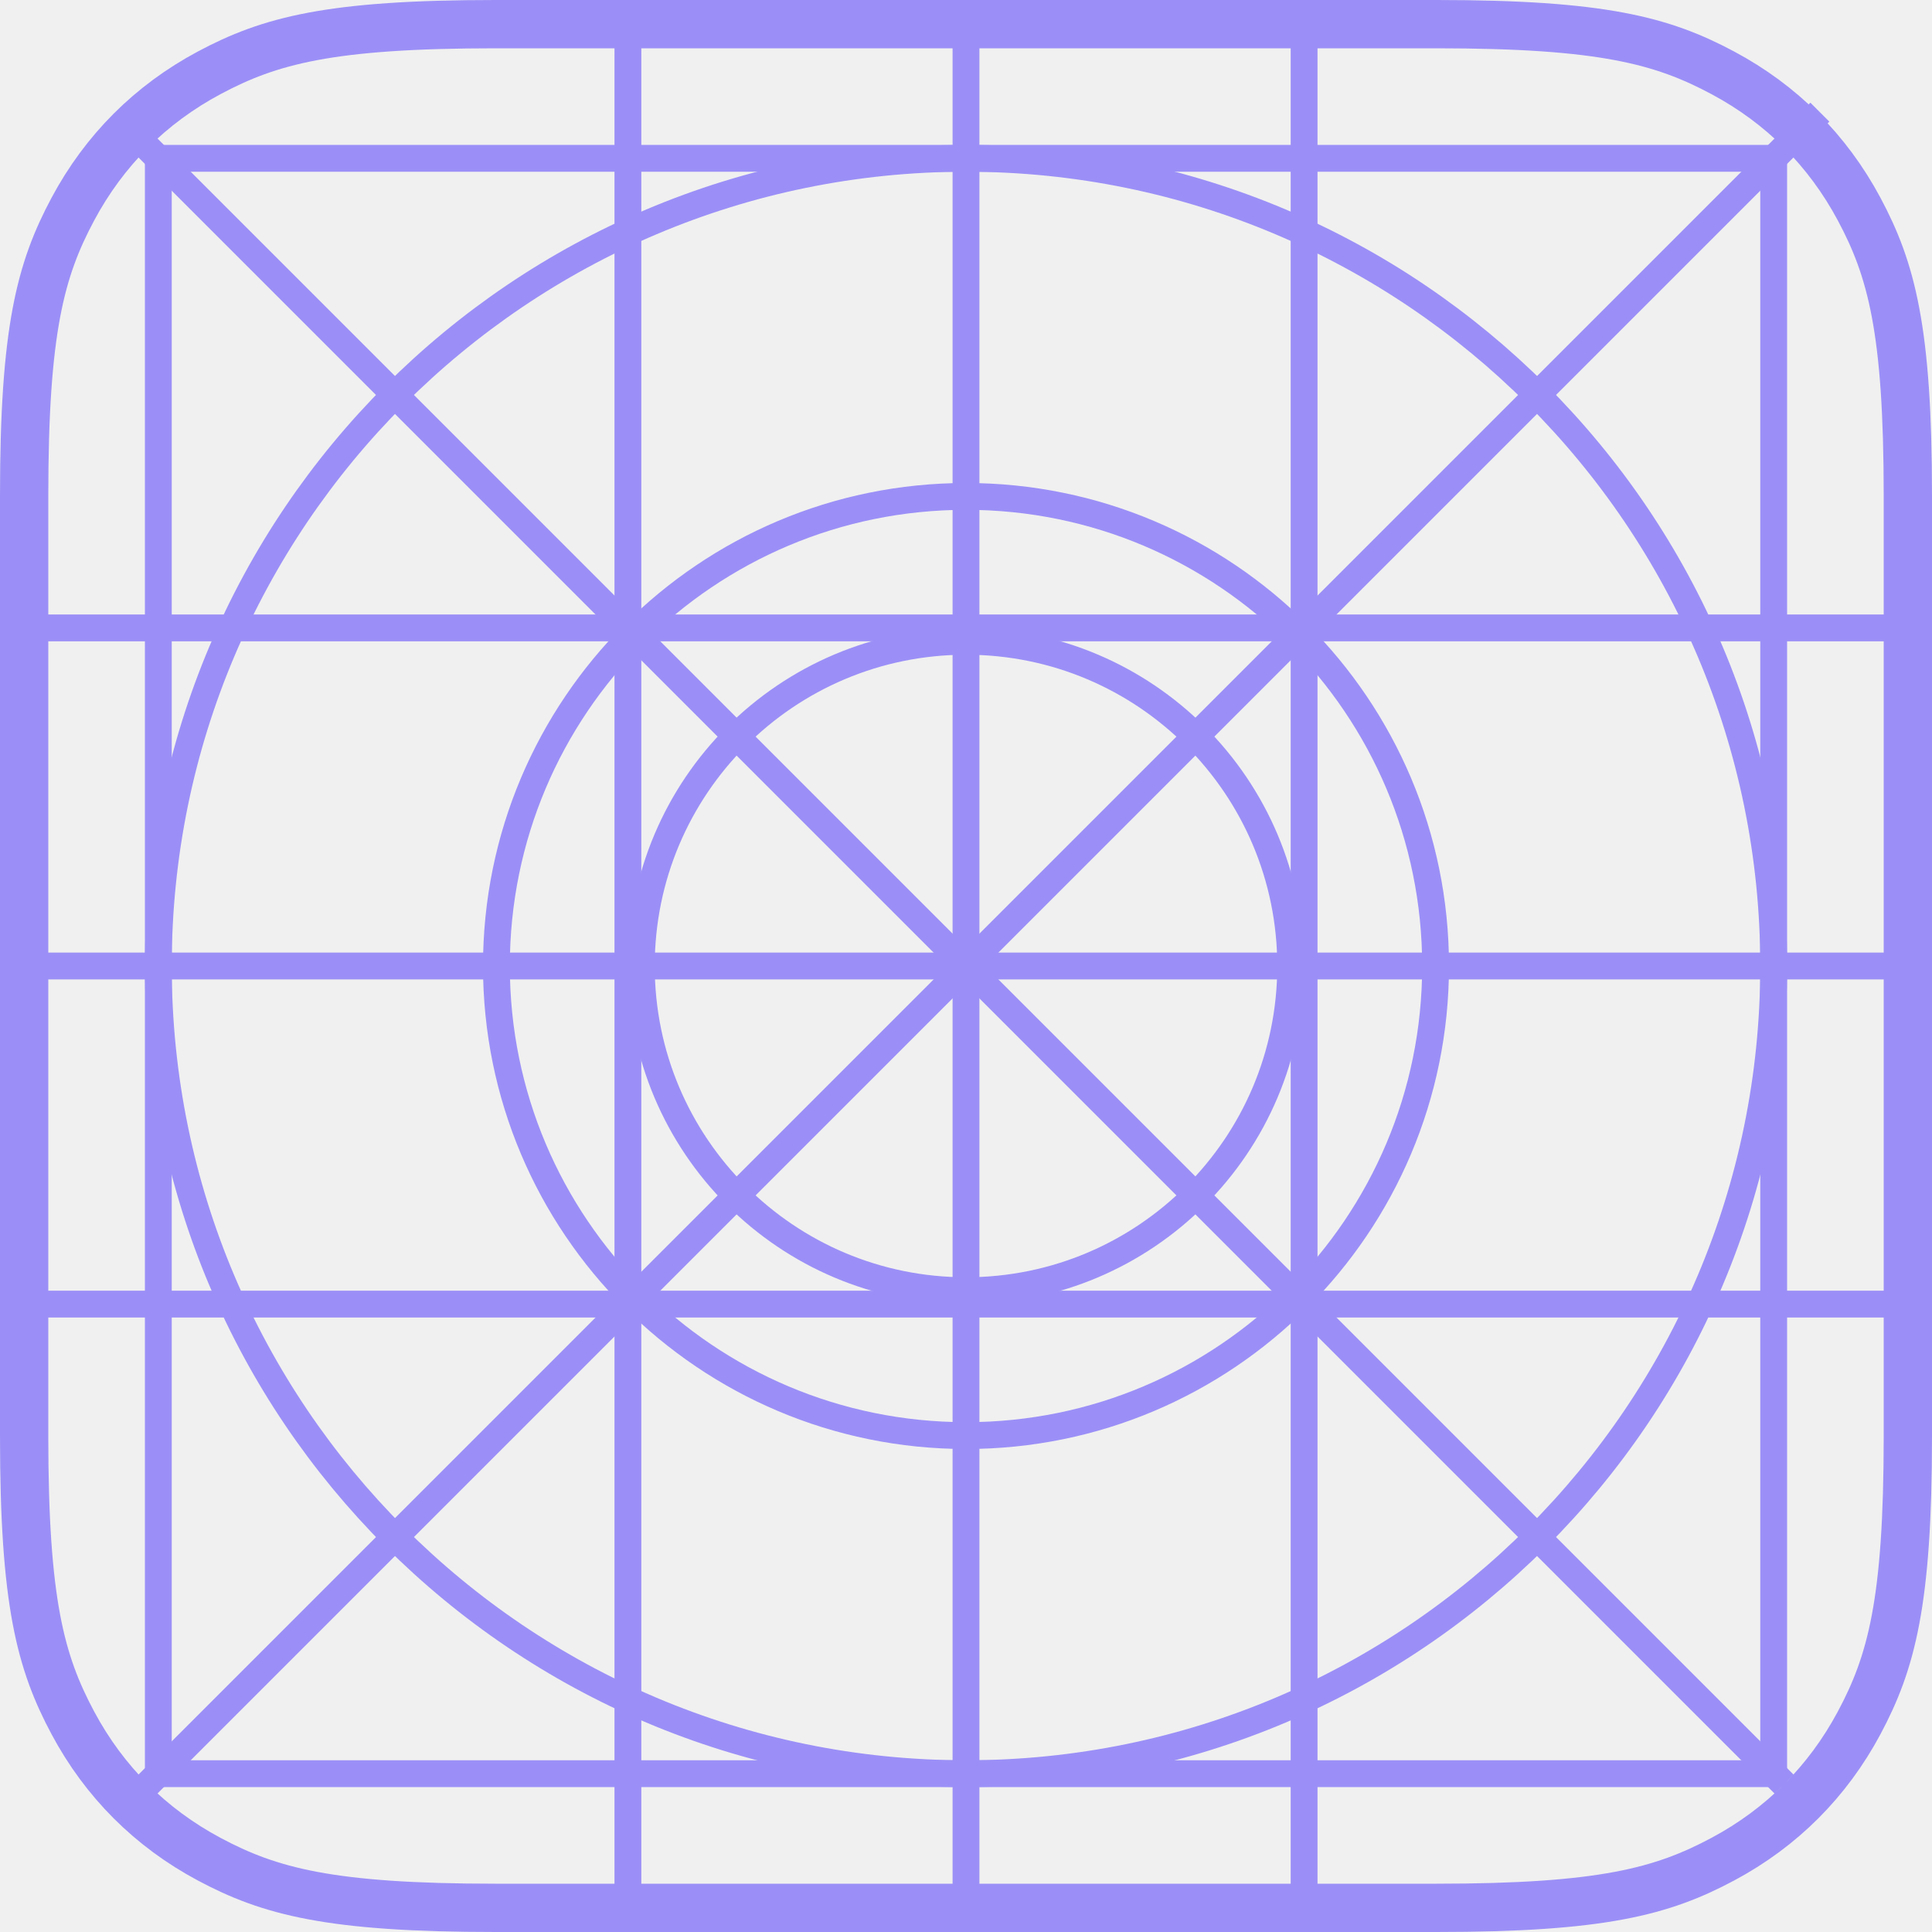
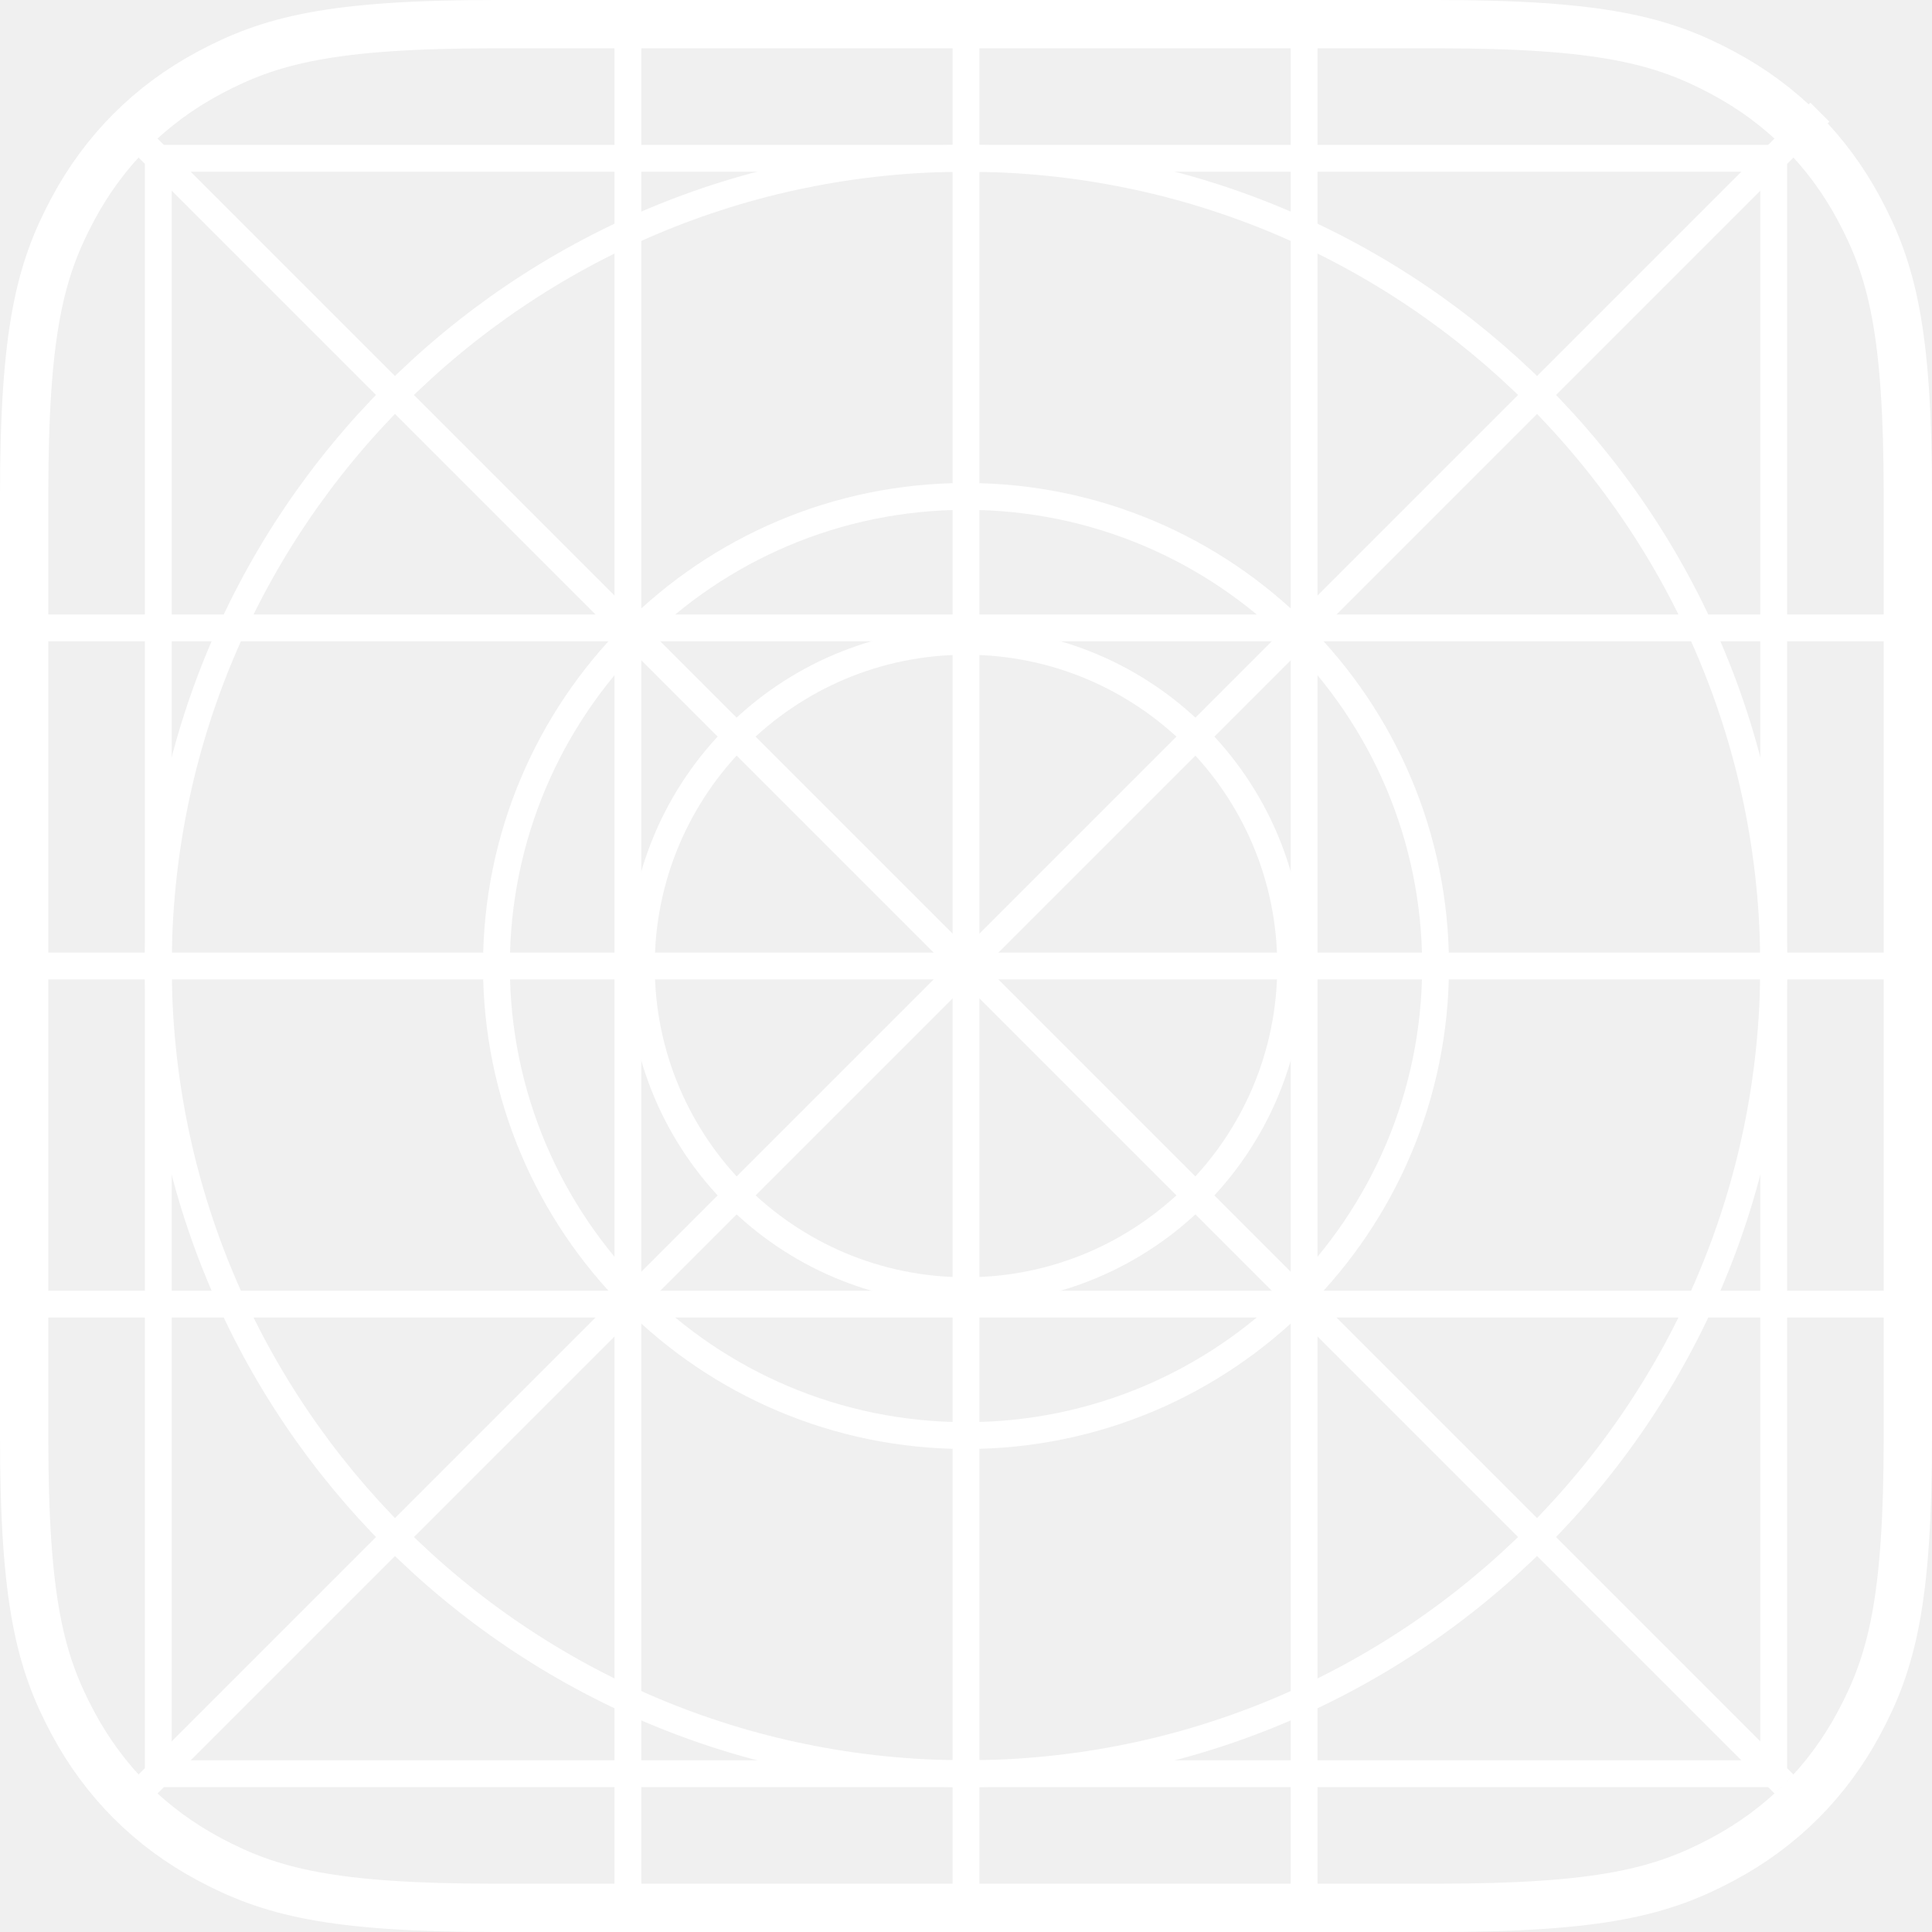
<svg xmlns="http://www.w3.org/2000/svg" width="36px" height="36px" viewBox="0 0 36 36" version="1.1">
  <g id="Symbols" stroke="none" stroke-width="1" fill="none" fill-rule="evenodd">
-     <g id="5-Icons/27-Plugin-Mask/1-Unselect/2-Dark-Mode" transform="translate(-2, -2)" stroke="#9B8FF7">
-       <g id="pluginmask.unselect.dark" transform="translate(2, 2)">
+     <g id="5-Icons/28-Plugin-Mask/2-Selected" transform="translate(-2, -2)" stroke="#FFFFFF">
+       <g id="pluginmask.select.light" transform="translate(2, 2)">
        <path d="M9.23,0.45 L26.77,0.45 C29.852,0.45 30.976,0.755 32.104,1.358 C33.198,1.943 34.057,2.802 34.642,3.896 C35.245,5.024 35.55,6.148 35.55,9.23 L35.55,26.77 C35.55,29.852 35.245,30.976 34.642,32.104 C34.057,33.198 33.198,34.057 32.104,34.642 C30.976,35.245 29.852,35.55 26.77,35.55 L9.23,35.55 C6.148,35.55 5.024,35.245 3.896,34.642 C2.802,34.057 1.943,33.198 1.358,32.104 C0.755,30.976 0.45,29.852 0.45,26.77 L0.45,9.23 C0.45,6.148 0.755,5.024 1.358,3.896 C1.943,2.802 2.802,1.943 3.896,1.358 C5.024,0.755 6.148,0.45 9.23,0.45 Z" id="Background" stroke-width="0.9" />
        <rect id="Rectangle" stroke-width="0.5" x="2.95" y="2.95" width="30.1" height="30.1" />
        <circle id="Oval" stroke-width="0.5" cx="18" cy="18" r="15.05" />
        <circle id="Oval" stroke-width="0.5" cx="18" cy="18" r="8.75" />
        <circle id="Oval" stroke-width="0.5" cx="18" cy="18" r="6.05" />
        <line x1="18.582" y1="-4.367" x2="18.055" y2="39.73" id="Line" stroke-width="0.5" transform="translate(18.3182, 17.6818) rotate(44.31532) translate(-18.3182, -17.6818) " />
        <line x1="2.7" y1="2.7" x2="33.247" y2="33.247" id="Line" stroke-width="0.5" />
        <line x1="0.9" y1="24.3" x2="35.1" y2="24.3" id="Line-2" stroke-width="0.5" stroke-linecap="square" />
        <line x1="0.9" y1="18" x2="35.1" y2="18" id="Line-2" stroke-width="0.5" stroke-linecap="square" />
        <line x1="0.9" y1="11.7" x2="35.1" y2="11.7" id="Line-2" stroke-width="0.5" stroke-linecap="square" />
        <line x1="24.3" y1="35.1" x2="24.3" y2="0.9" id="Line-2" stroke-width="0.5" stroke-linecap="square" />
        <line x1="18" y1="35.1" x2="18" y2="0.9" id="Line-2" stroke-width="0.5" stroke-linecap="square" />
        <line x1="11.7" y1="35.1" x2="11.7" y2="0.9" id="Line-2" stroke-width="0.5" stroke-linecap="square" />
      </g>
    </g>
  </g>
</svg>
